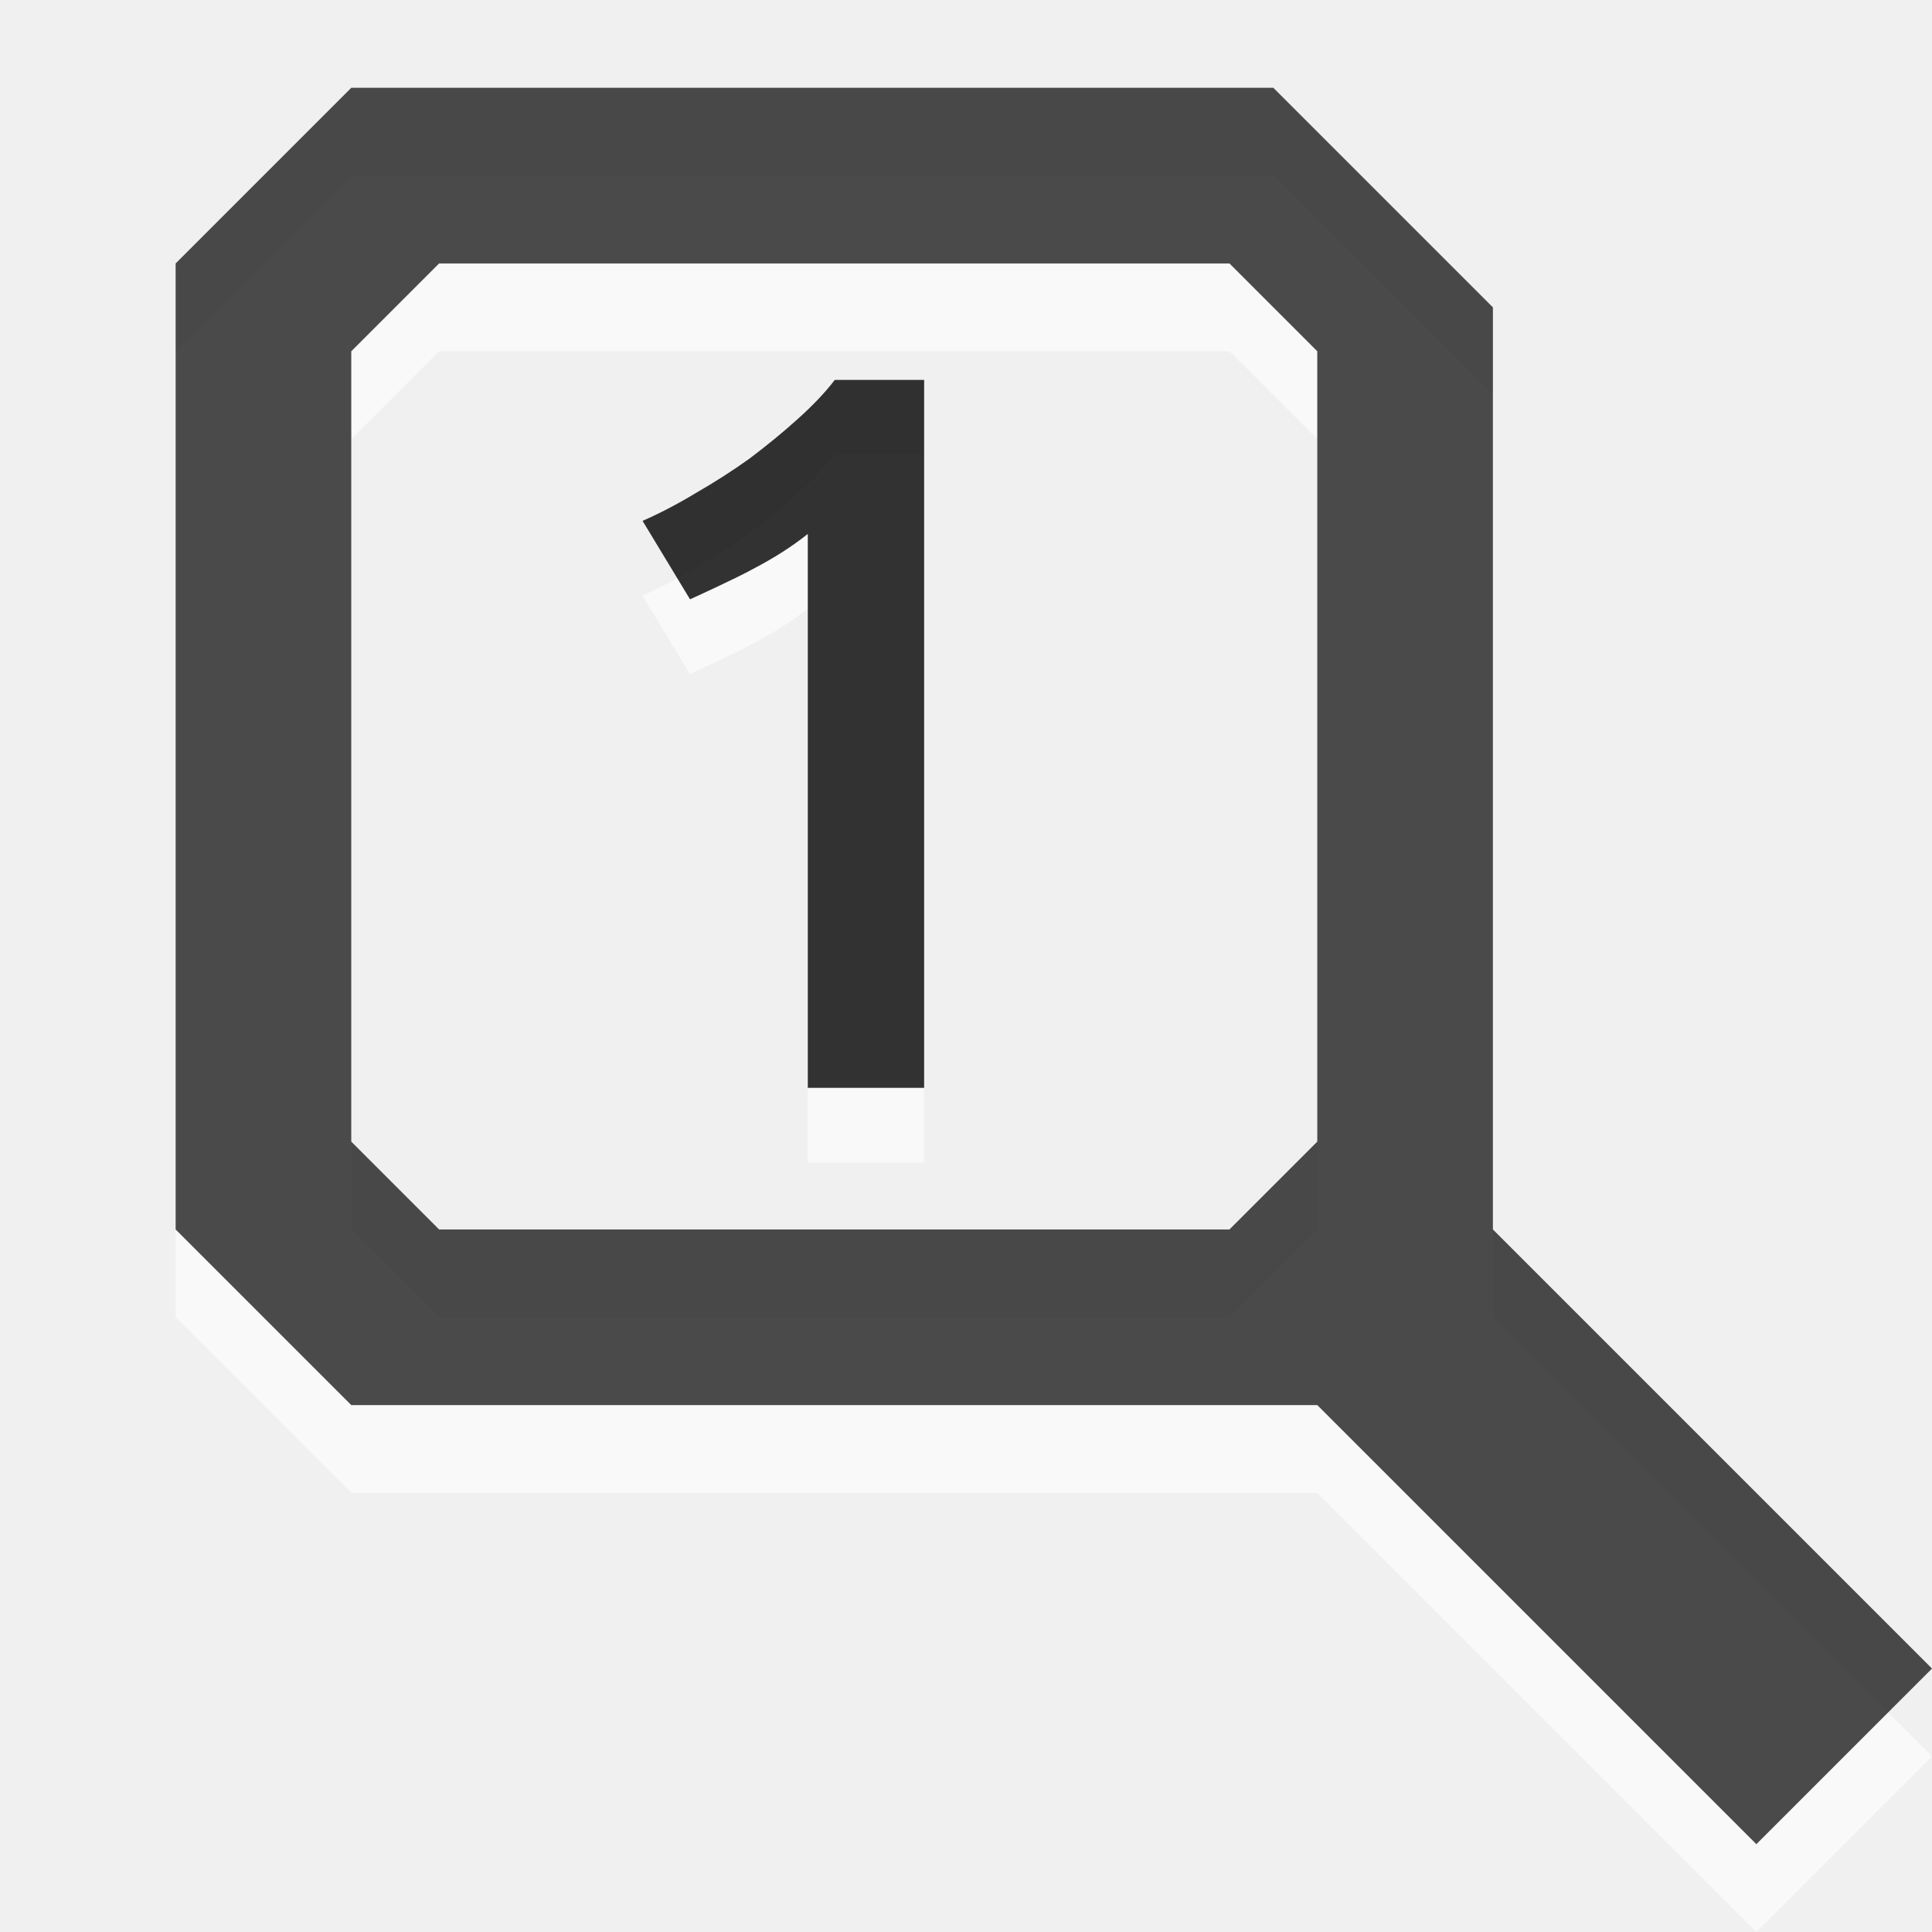
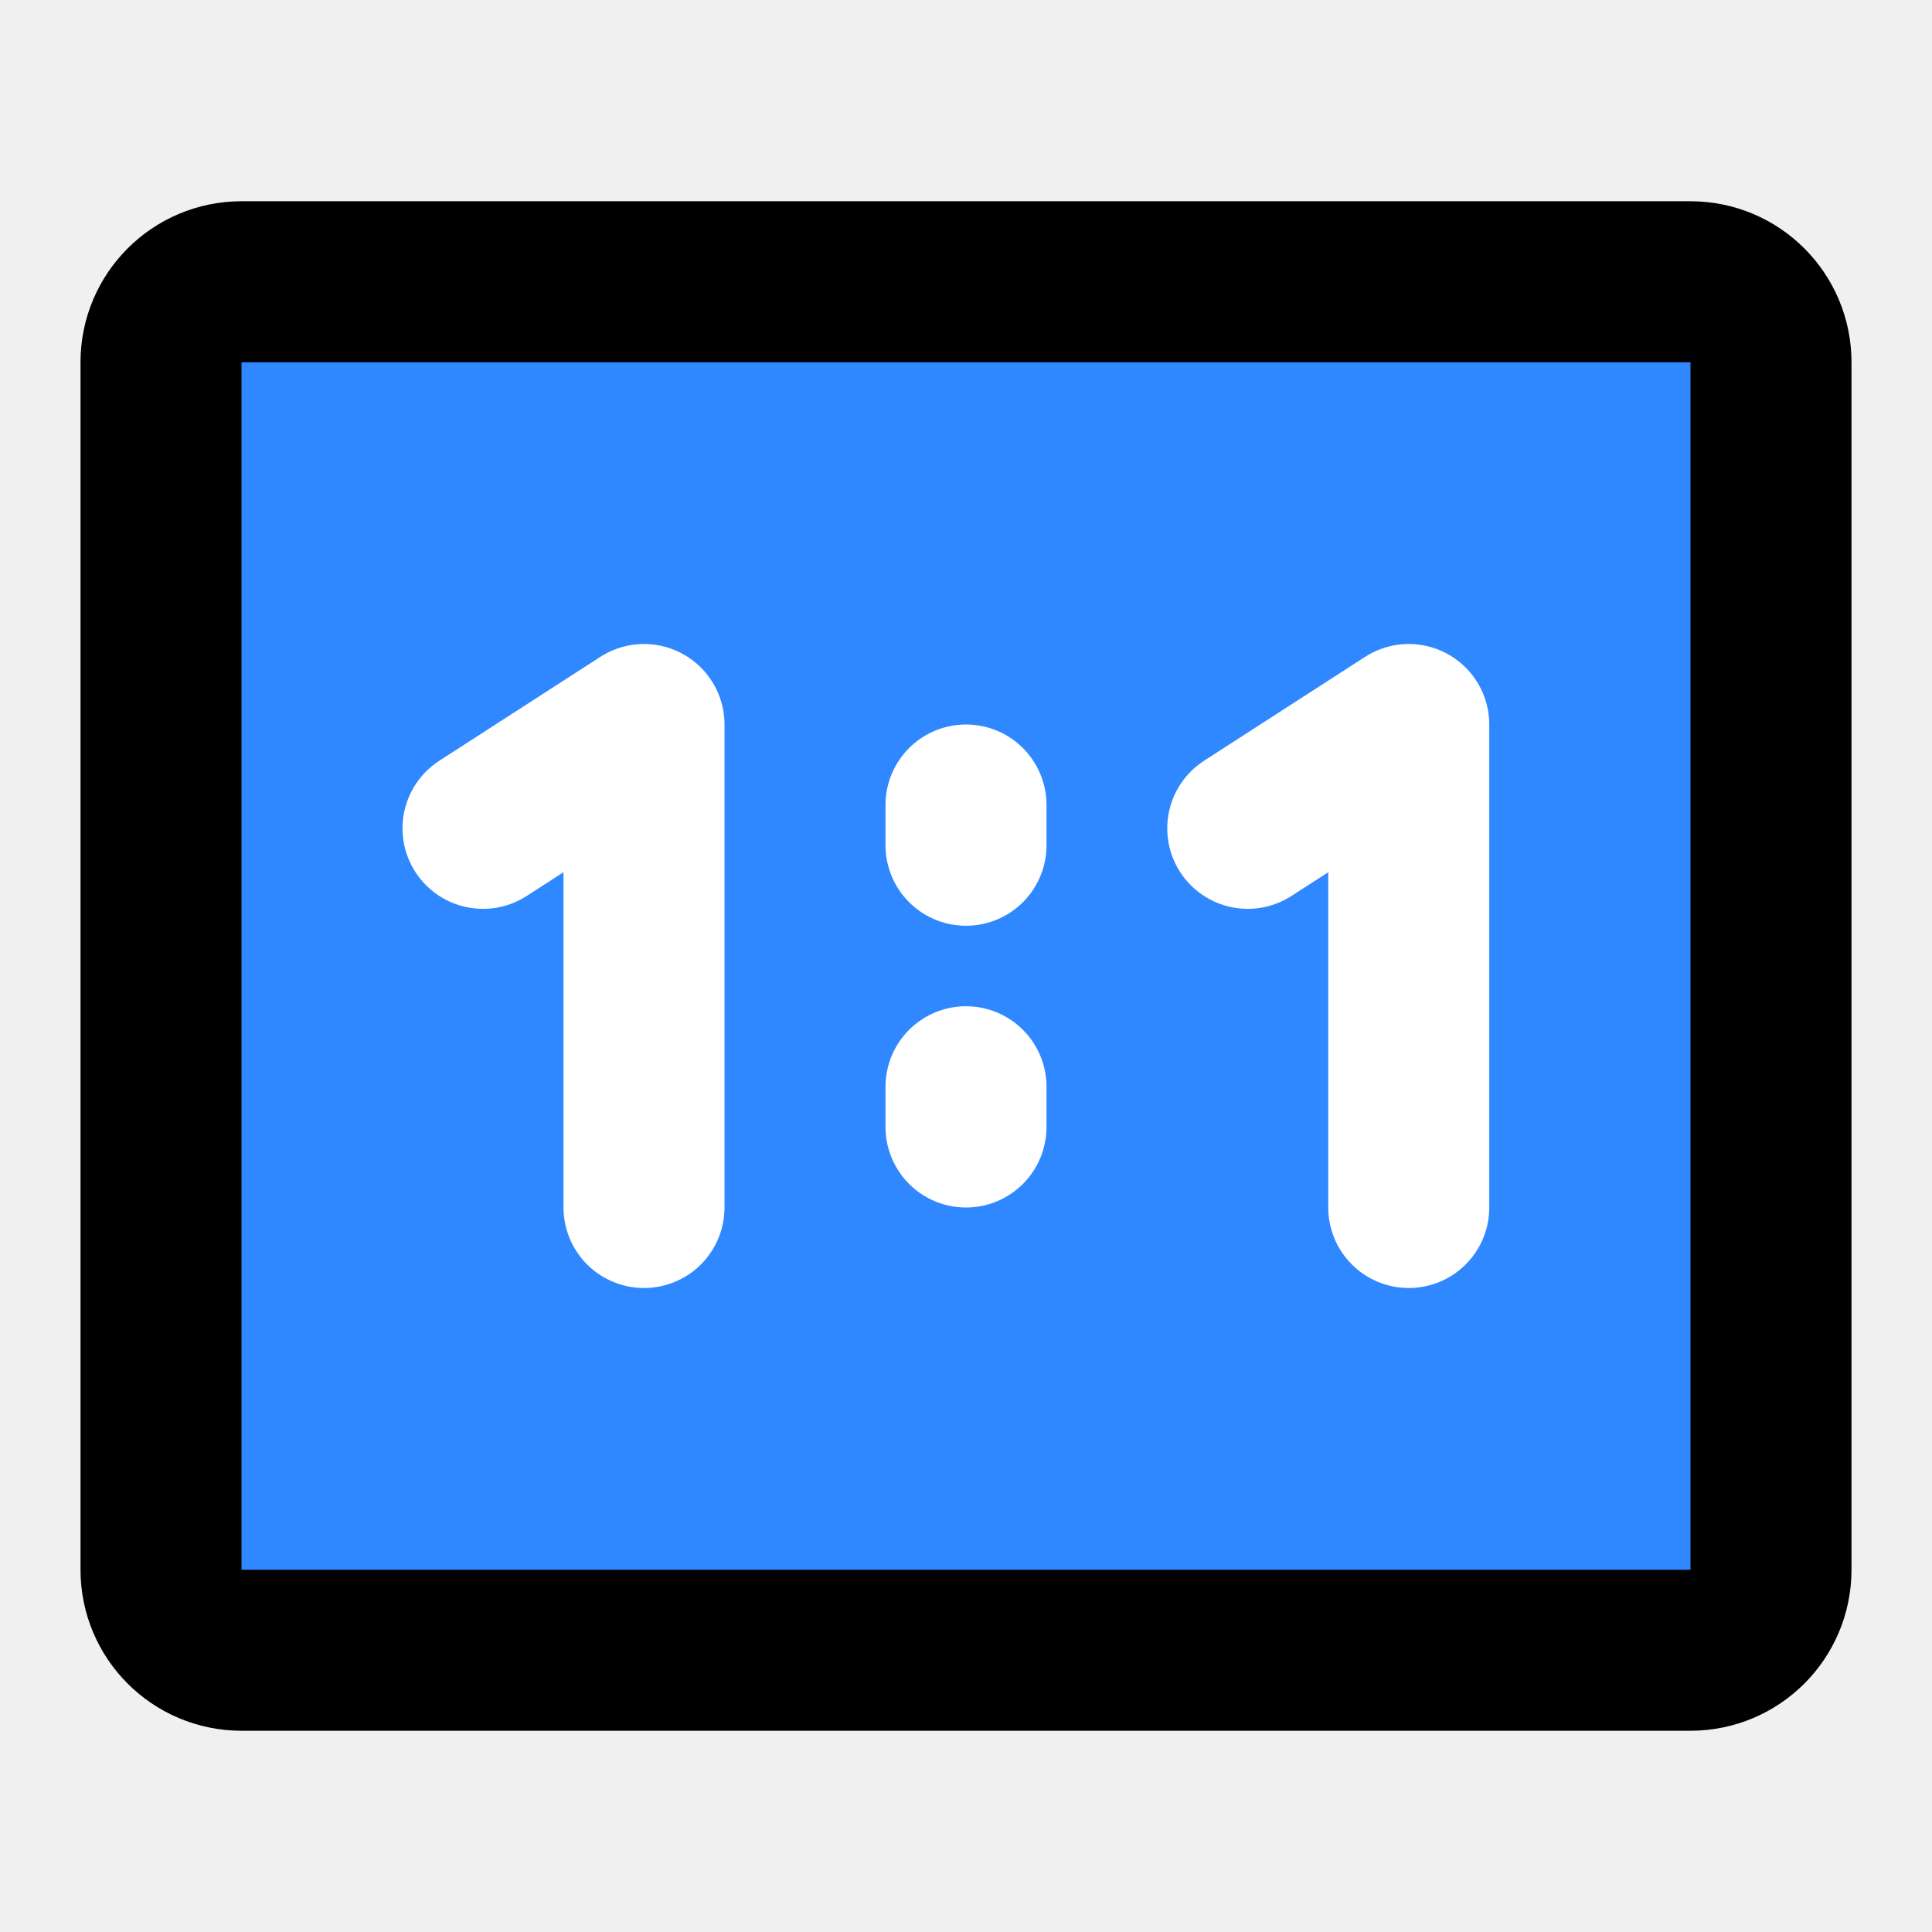
- <svg xmlns="http://www.w3.org/2000/svg" width="22" height="22" id="svg6662" version="1.1">
-   <defs id="defs6664">
-     <linearGradient y2="11.024" y1="3.007" x2="0" id="linearGradient1022-8-8-3-0-27" gradientUnits="userSpaceOnUse">
-       <stop id="stop3001-0-9-4-6" offset="0" />
-       <stop id="stop3003-5-6-6-01" stop-color="#363636" offset="1" />
-     </linearGradient>
-   </defs>
-   <g id="capa1" transform="translate(0,-1030.362)">
-     <g aria-label="1" transform="matrix(1.089454,0,0,0.8218208,-0.2853072,109.3992)" style="font-style:normal;font-variant:normal;font-weight:normal;font-stretch:normal;font-size:14.154px;line-height:1.25;font-family:'Ubuntu Condensed';-inkscape-font-specification:'Ubuntu Condensed, Normal';font-variant-ligatures:normal;font-variant-caps:normal;font-variant-numeric:normal;font-feature-settings:normal;text-align:start;letter-spacing:0px;word-spacing:0px;writing-mode:lr-tb;text-anchor:start;opacity:0.6;fill:#ffffff;fill-opacity:1;stroke:none;stroke-width:0.354" id="text1040-9">
-       <path d="m 6.977,1128.889 c 0.179,-0.104 0.363,-0.231 0.552,-0.382 0.198,-0.151 0.387,-0.311 0.566,-0.481 0.179,-0.179 0.344,-0.358 0.495,-0.538 0.16,-0.189 0.293,-0.373 0.396,-0.552 h 0.934 v 9.809 H 8.704 v -7.675 c -0.16,0.17 -0.349,0.33 -0.566,0.481 -0.208,0.151 -0.665,0.425 -0.665,0.425 z" style="font-style:normal;font-variant:normal;font-weight:normal;font-stretch:normal;font-size:14.154px;font-family:'Ubuntu Condensed';-inkscape-font-specification:'Ubuntu Condensed, Normal';font-variant-ligatures:normal;font-variant-caps:normal;font-variant-numeric:normal;font-feature-settings:normal;text-align:start;writing-mode:lr-tb;text-anchor:start;fill:#ffffff;fill-opacity:1;stroke-width:0.354" id="path1062-9" />
-     </g>
-     <path id="path6323" d="m 4,1032.362 -2,2 0,11 2,2 11,0 5,5 2,-2 -5,-5 0,-10.5 -2.5,-2.5 z m 1,2 9,0 1,1 0,9 -1,1 -9,0 -1,-1 0,-9 z" style="color:#000000;display:inline;overflow:visible;visibility:visible;opacity:0.6;fill:#ffffff;fill-opacity:1;fill-rule:nonzero;stroke:none;stroke-width:1;marker:none;enable-background:accumulate" />
-     <path style="color:#000000;display:inline;overflow:visible;visibility:visible;opacity:0.7;fill:#000000;fill-opacity:1;fill-rule:nonzero;stroke:none;stroke-width:1;marker:none;enable-background:accumulate" d="m 4,1031.362 -2,2 0,11 2,2 11,0 5,5 2,-2 -5,-5 0,-10.5 -2.5,-2.5 z m 1,2 9,0 1,1 0,9 -1,1 -9,0 -1,-1 0,-9 z" id="rect4518" />
-     <g aria-label="1" transform="matrix(1.089454,0,0,0.8218208,-0.2841054,108.5488)" style="font-style:normal;font-variant:normal;font-weight:normal;font-stretch:normal;font-size:14.154px;line-height:1.25;font-family:'Ubuntu Condensed';-inkscape-font-specification:'Ubuntu Condensed, Normal';font-variant-ligatures:normal;font-variant-caps:normal;font-variant-numeric:normal;font-feature-settings:normal;text-align:start;letter-spacing:0px;word-spacing:0px;writing-mode:lr-tb;text-anchor:start;opacity:0.8;fill:#000000;fill-opacity:1;stroke:none;stroke-width:0.354" id="text1040">
-       <path d="m 6.977,1128.889 c 0.179,-0.104 0.363,-0.231 0.552,-0.382 0.198,-0.151 0.387,-0.311 0.566,-0.481 0.179,-0.179 0.344,-0.358 0.495,-0.538 0.16,-0.189 0.293,-0.373 0.396,-0.552 h 0.934 v 9.809 H 8.704 v -7.675 c -0.16,0.17 -0.349,0.33 -0.566,0.481 -0.208,0.151 -0.665,0.425 -0.665,0.425 z" style="font-style:normal;font-variant:normal;font-weight:normal;font-stretch:normal;font-size:14.154px;font-family:'Ubuntu Condensed';-inkscape-font-specification:'Ubuntu Condensed, Normal';font-variant-ligatures:normal;font-variant-caps:normal;font-variant-numeric:normal;font-feature-settings:normal;text-align:start;writing-mode:lr-tb;text-anchor:start;stroke-width:0.354" id="path1062" />
-     </g>
-   </g>
+ <svg xmlns="http://www.w3.org/2000/svg" width="48" height="48" viewBox="0 0 48 48" fill="none">
+   <path d="M42 7H6C4.895 7 4 7.895 4 9V39C4 40.105 4.895 41 6 41H42C43.105 41 44 40.105 44 39V9C44 7.895 43.105 7 42 7Z" fill="#2F88FF" stroke="black" stroke-width="4" />
+   <path d="M12 20.58L16 18V30" stroke="white" stroke-width="4" stroke-linecap="round" stroke-linejoin="round" />
+   <path d="M31 20.58L35 18V30" stroke="white" stroke-width="4" stroke-linecap="round" stroke-linejoin="round" />
+   <path d="M24 20V21" stroke="white" stroke-width="4" stroke-linecap="round" />
+   <path d="M24 27V28" stroke="white" stroke-width="4" stroke-linecap="round" />
</svg>
